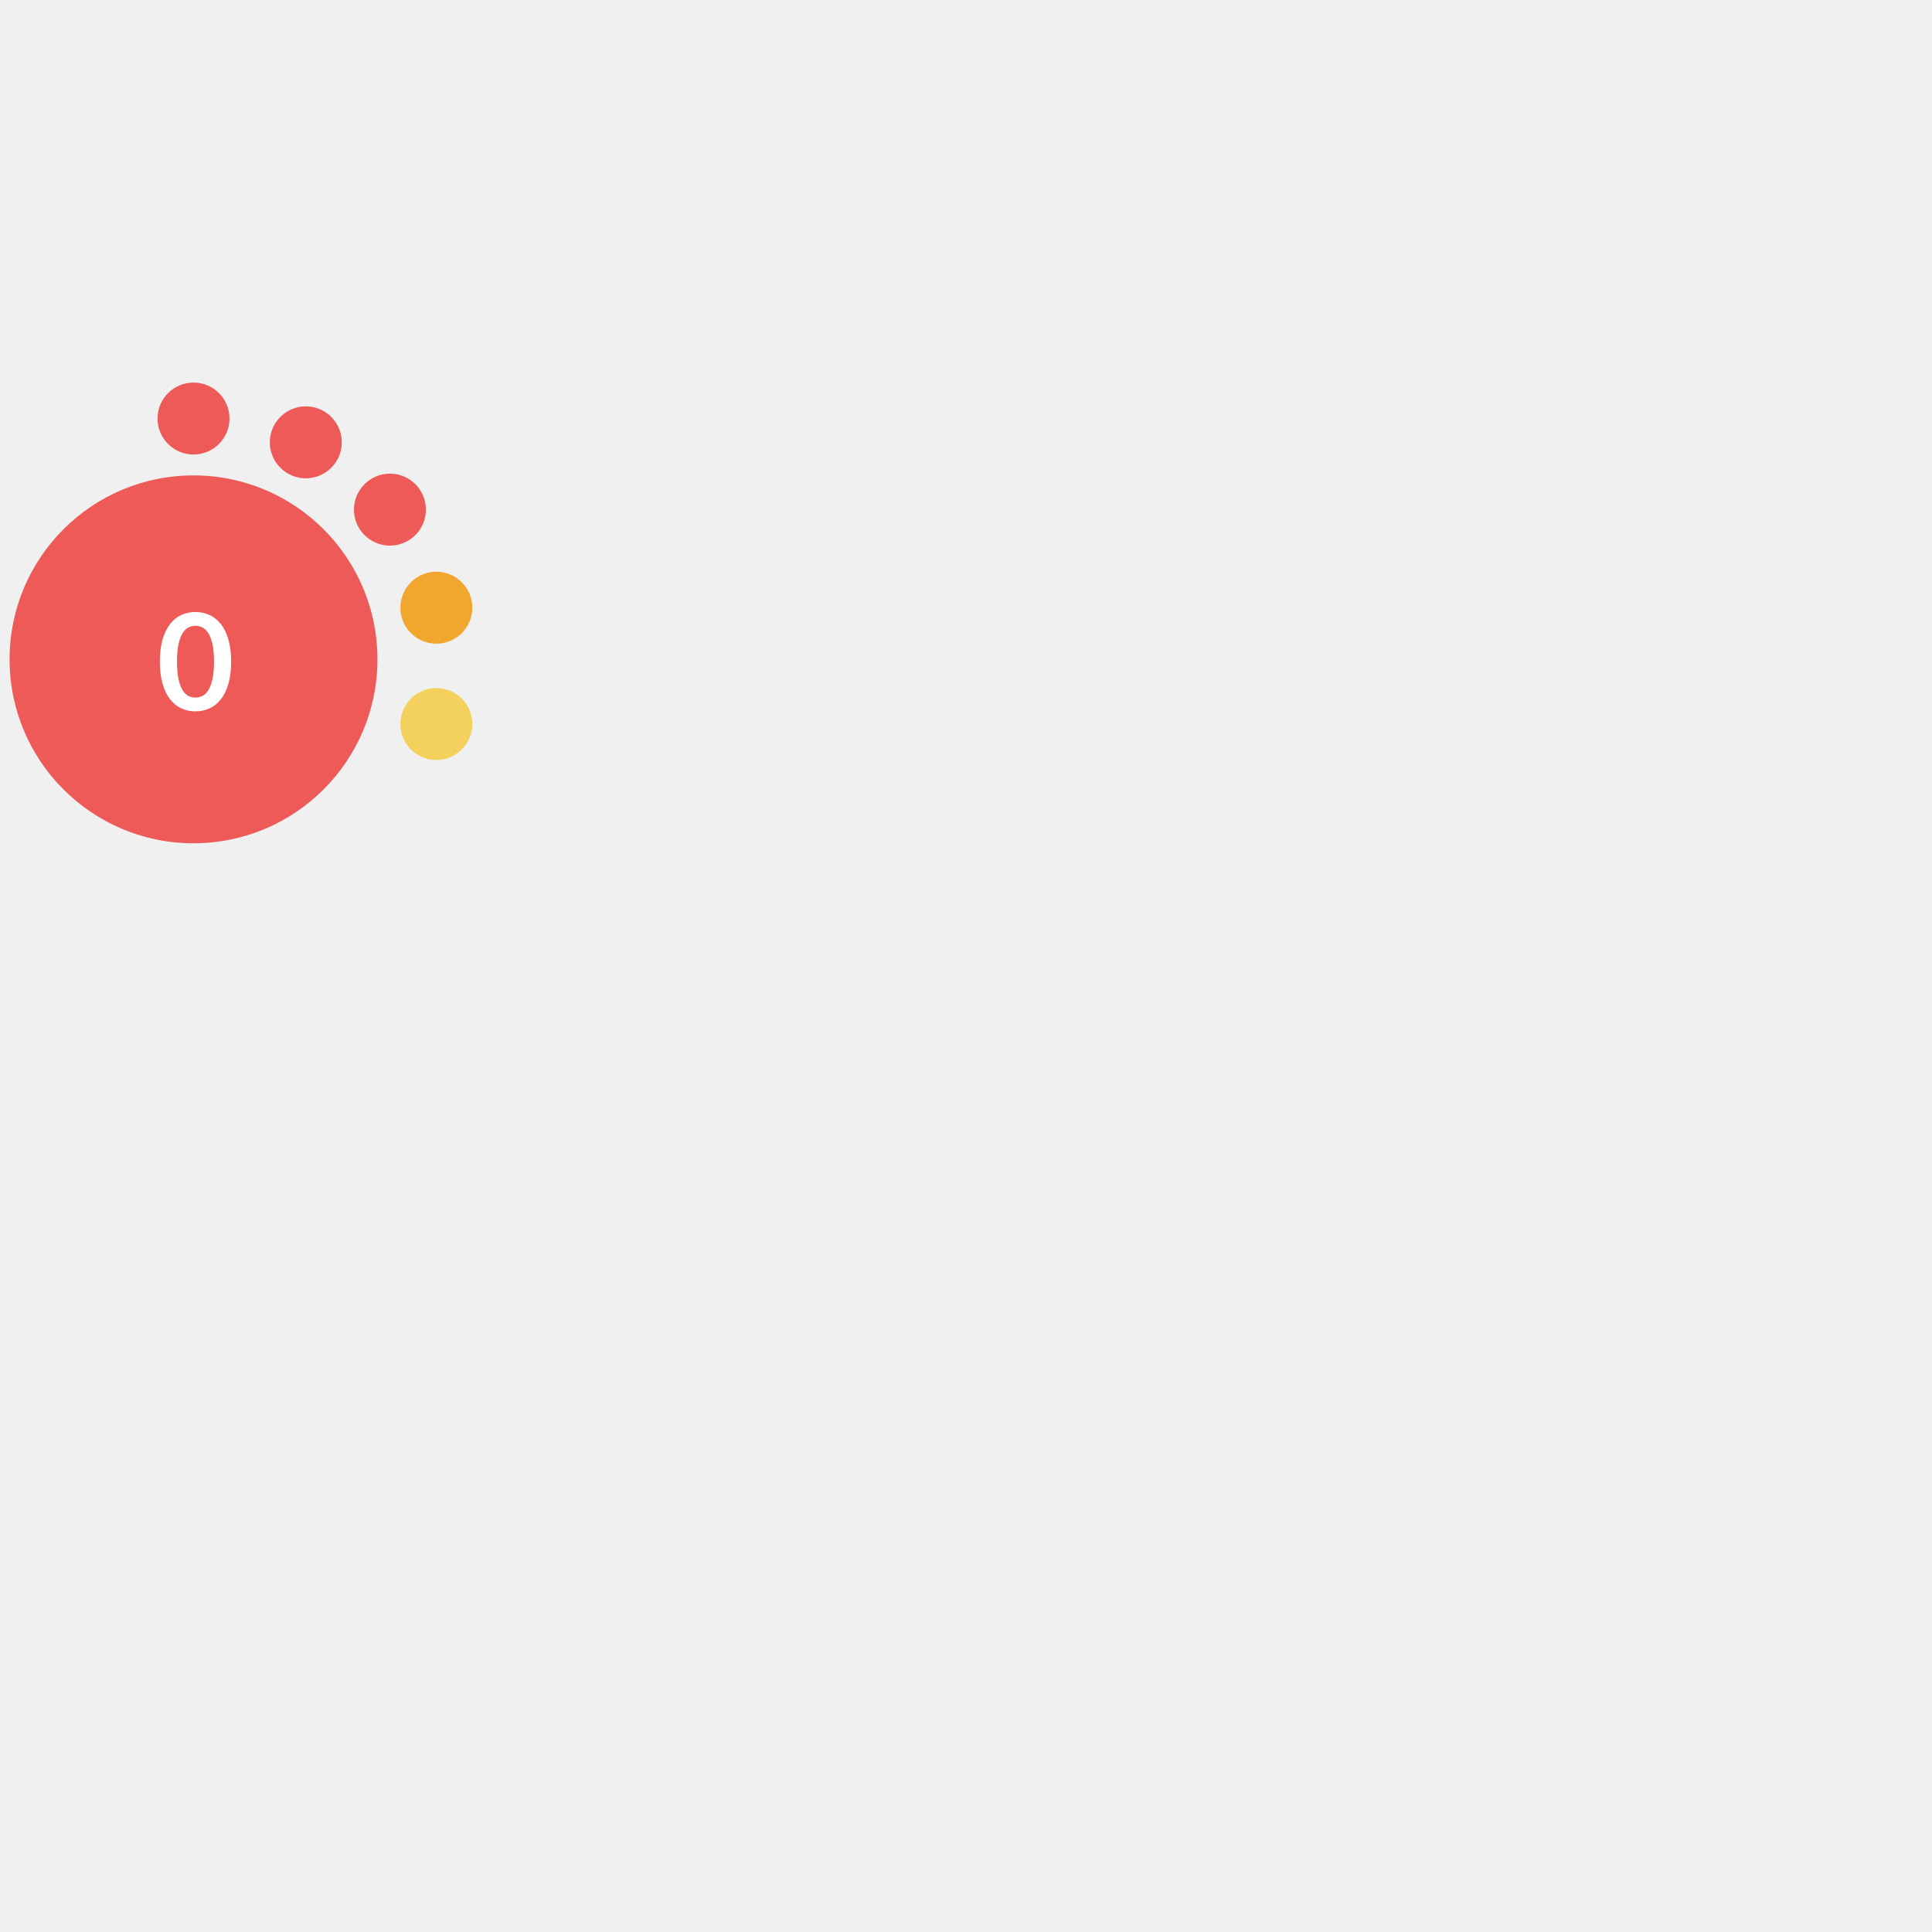
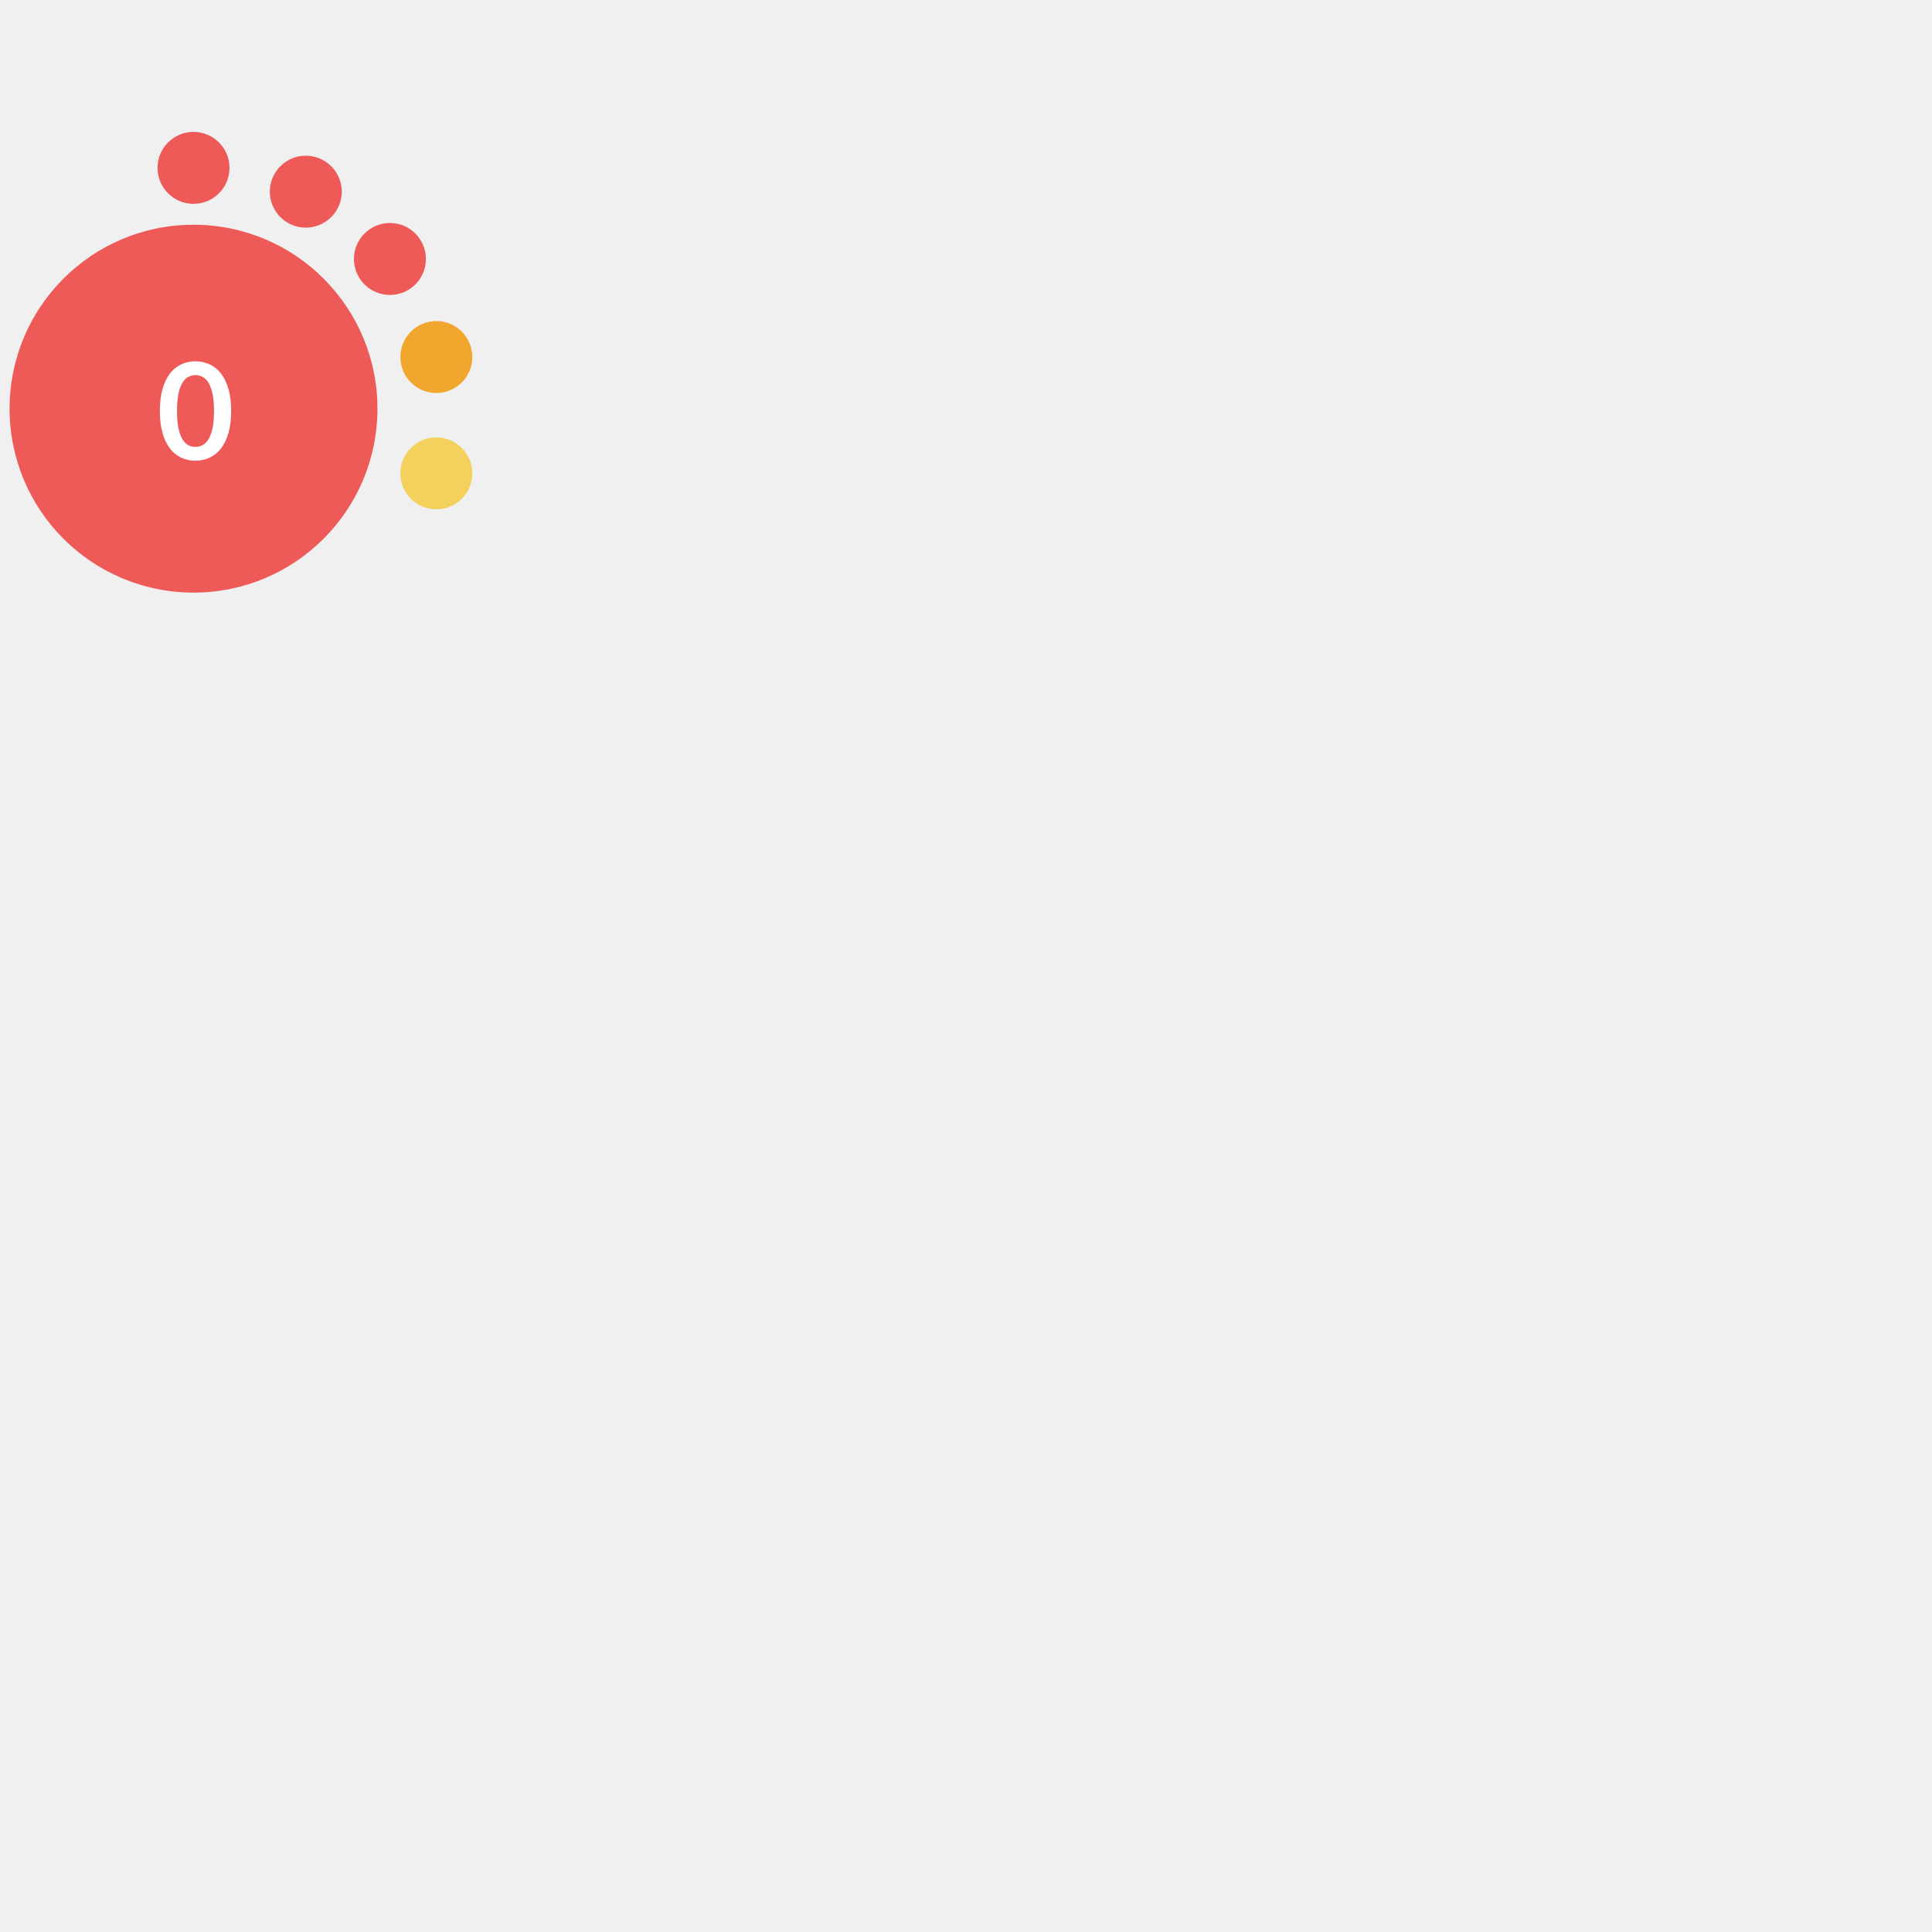
- <svg xmlns="http://www.w3.org/2000/svg" version="1.1" id="Layer_1" x="0px" y="0px" width="180" height="180" viewBox="0 0 665.925 403.2" style="enable-background:new 0 0 0 0;" xml:space="preserve">
+ <svg xmlns="http://www.w3.org/2000/svg" version="1.1" id="Layer_1" x="0px" y="0px" width="180" height="180" viewBox="0 0 665.925 576" style="enable-background:new 0 0 0 0;" xml:space="preserve">
  <style type="text/css">			.red{fill:#EE5A58;}		    .orange {fill:#F1A72E;}		    .green{fill:#AED17C;}			.yellow{fill:#F4D05D;}			.st2{fill:#FFFFFF;}			.st3{font-family:Lato-Bold, Lato;font-weight:700;}			.st4{font-size:46.339px;}		</style>
  <circle class="red" cx="66.7" cy="95.9" r="63.4" />
  <circle class="red" cx="66.7" cy="12.9" r="12.4" />
  <circle class="red" cx="105.4" cy="21.1" r="12.4" />
  <circle class="red" cx="134.4" cy="44.3" r="12.4" />
  <circle class="orange" cx="150.4" cy="78.1" r="12.4" />
  <circle class="yellow" cx="150.4" cy="118.2" r="12.4" />
  <text transform="matrix(1 0 0 1 53.9507 113.4561)" class="st2 st3 st4">0</text>
</svg>
